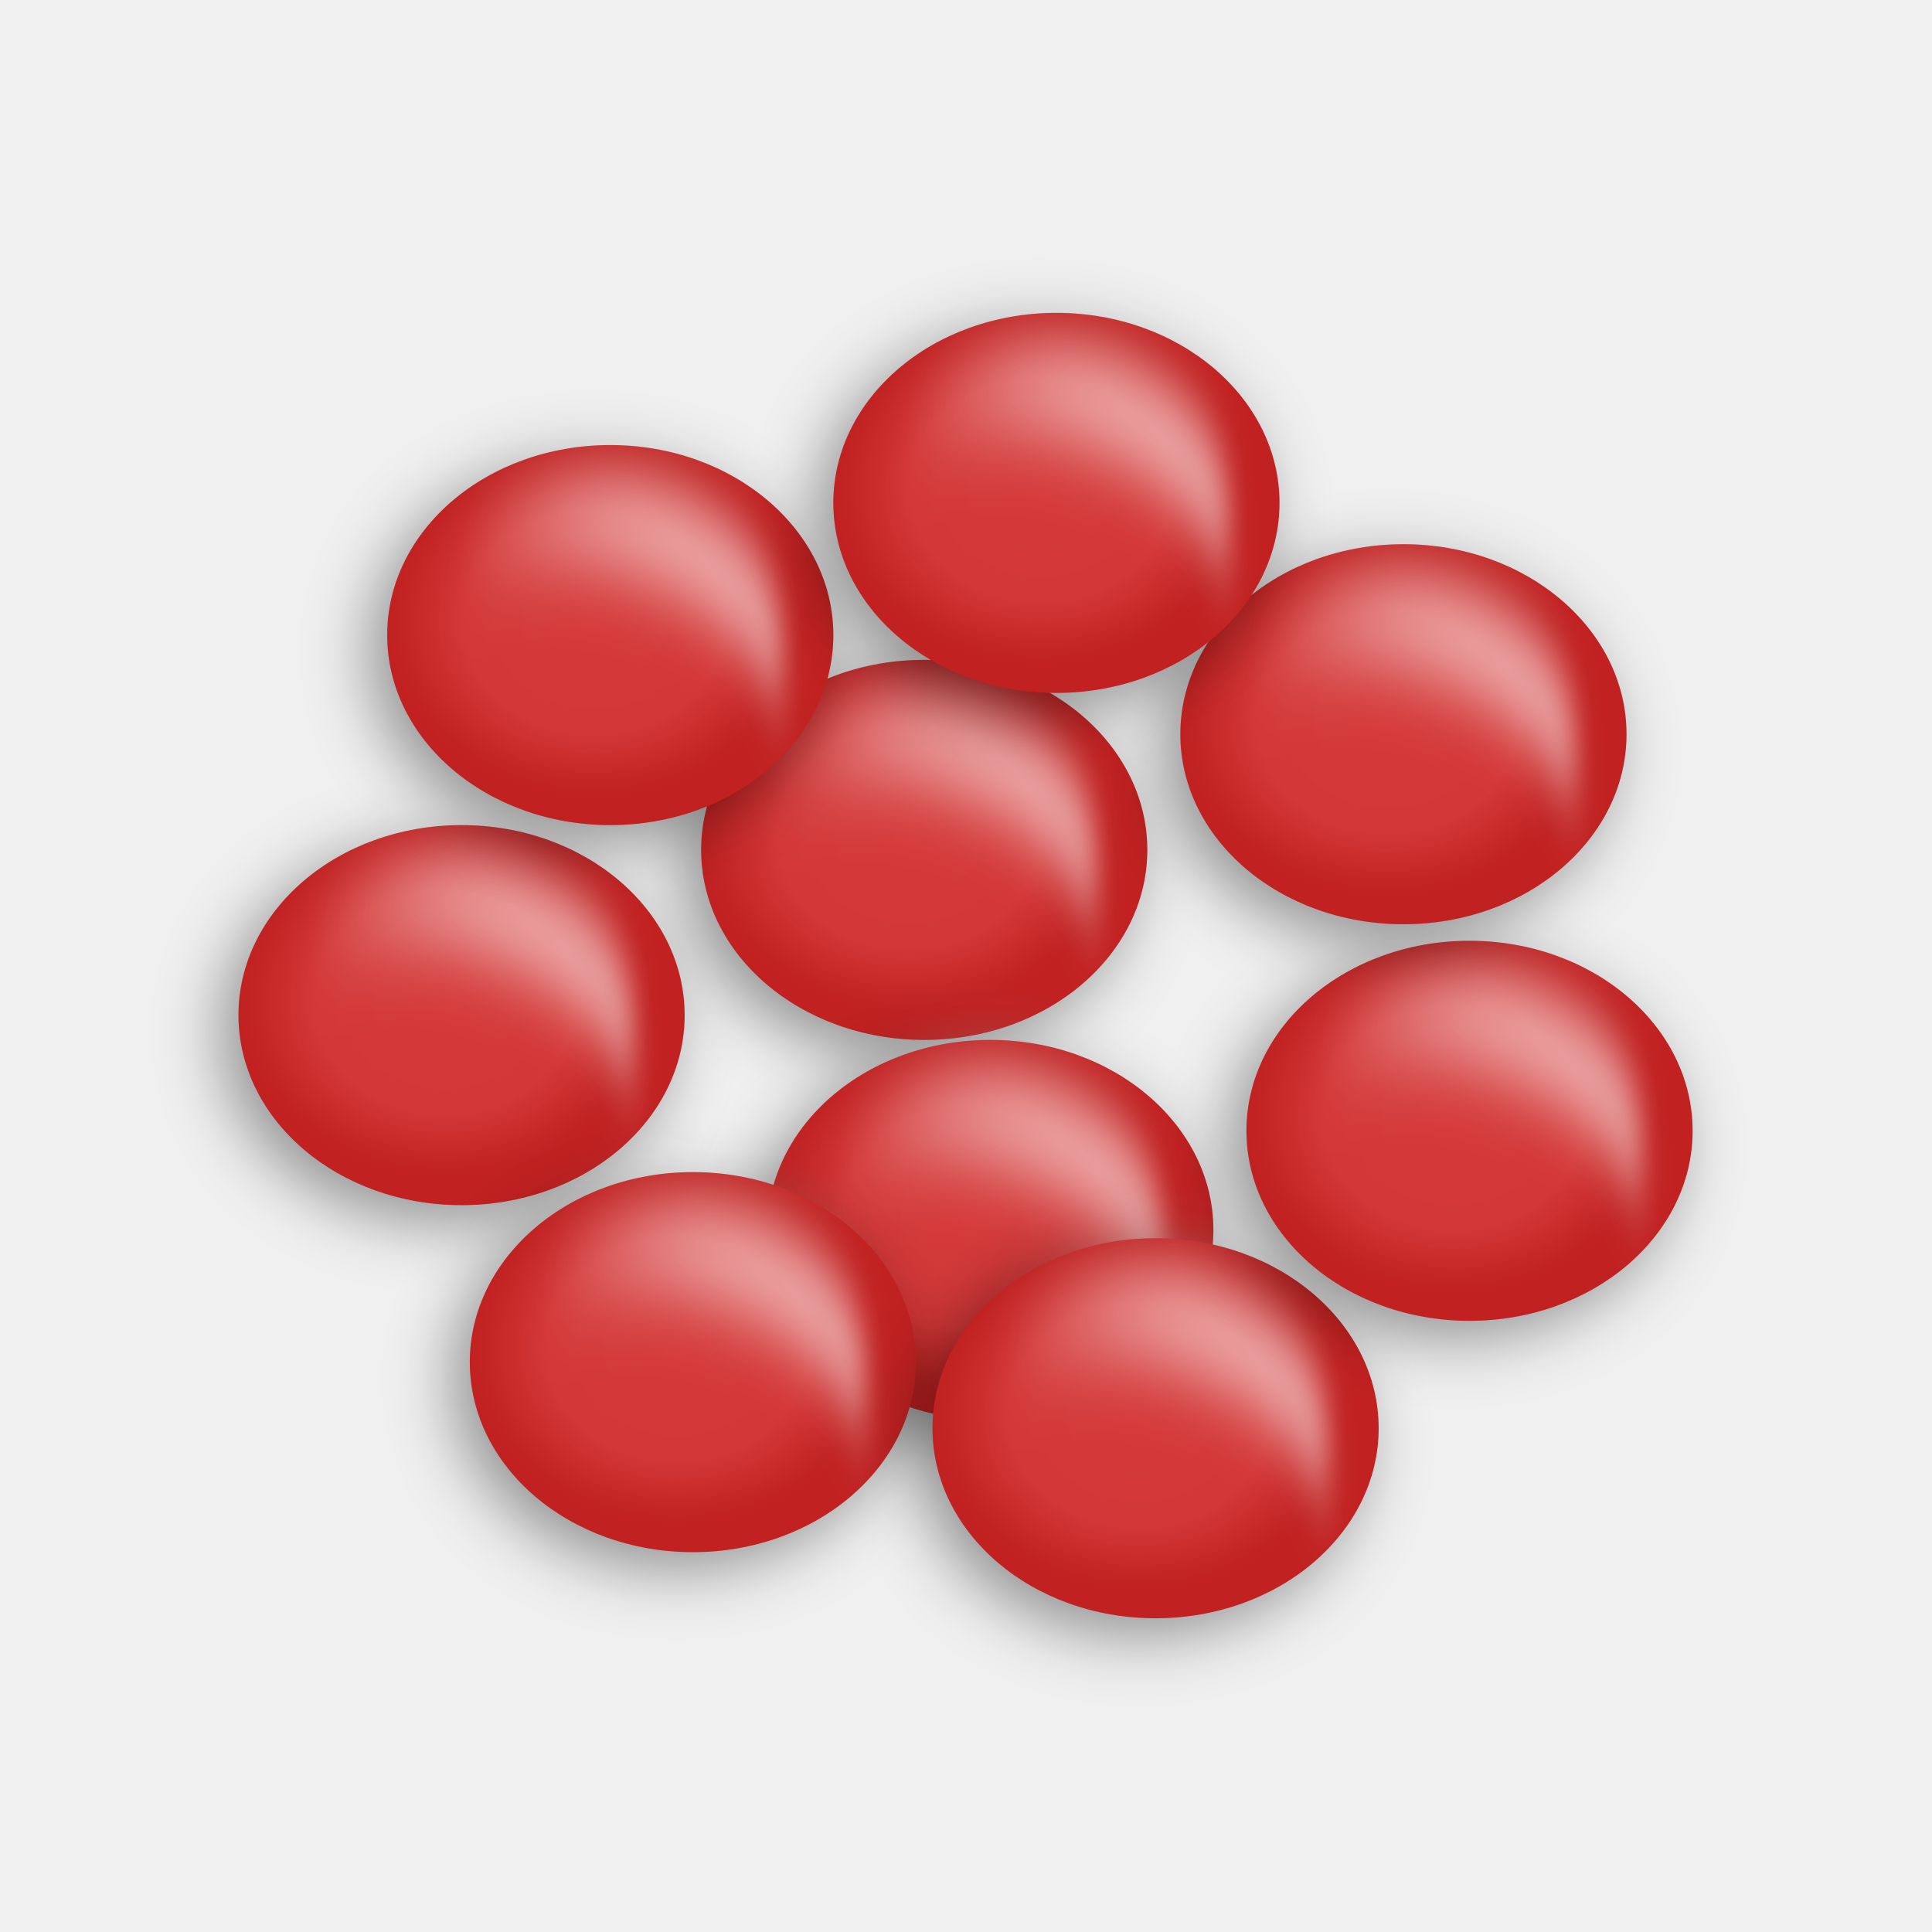
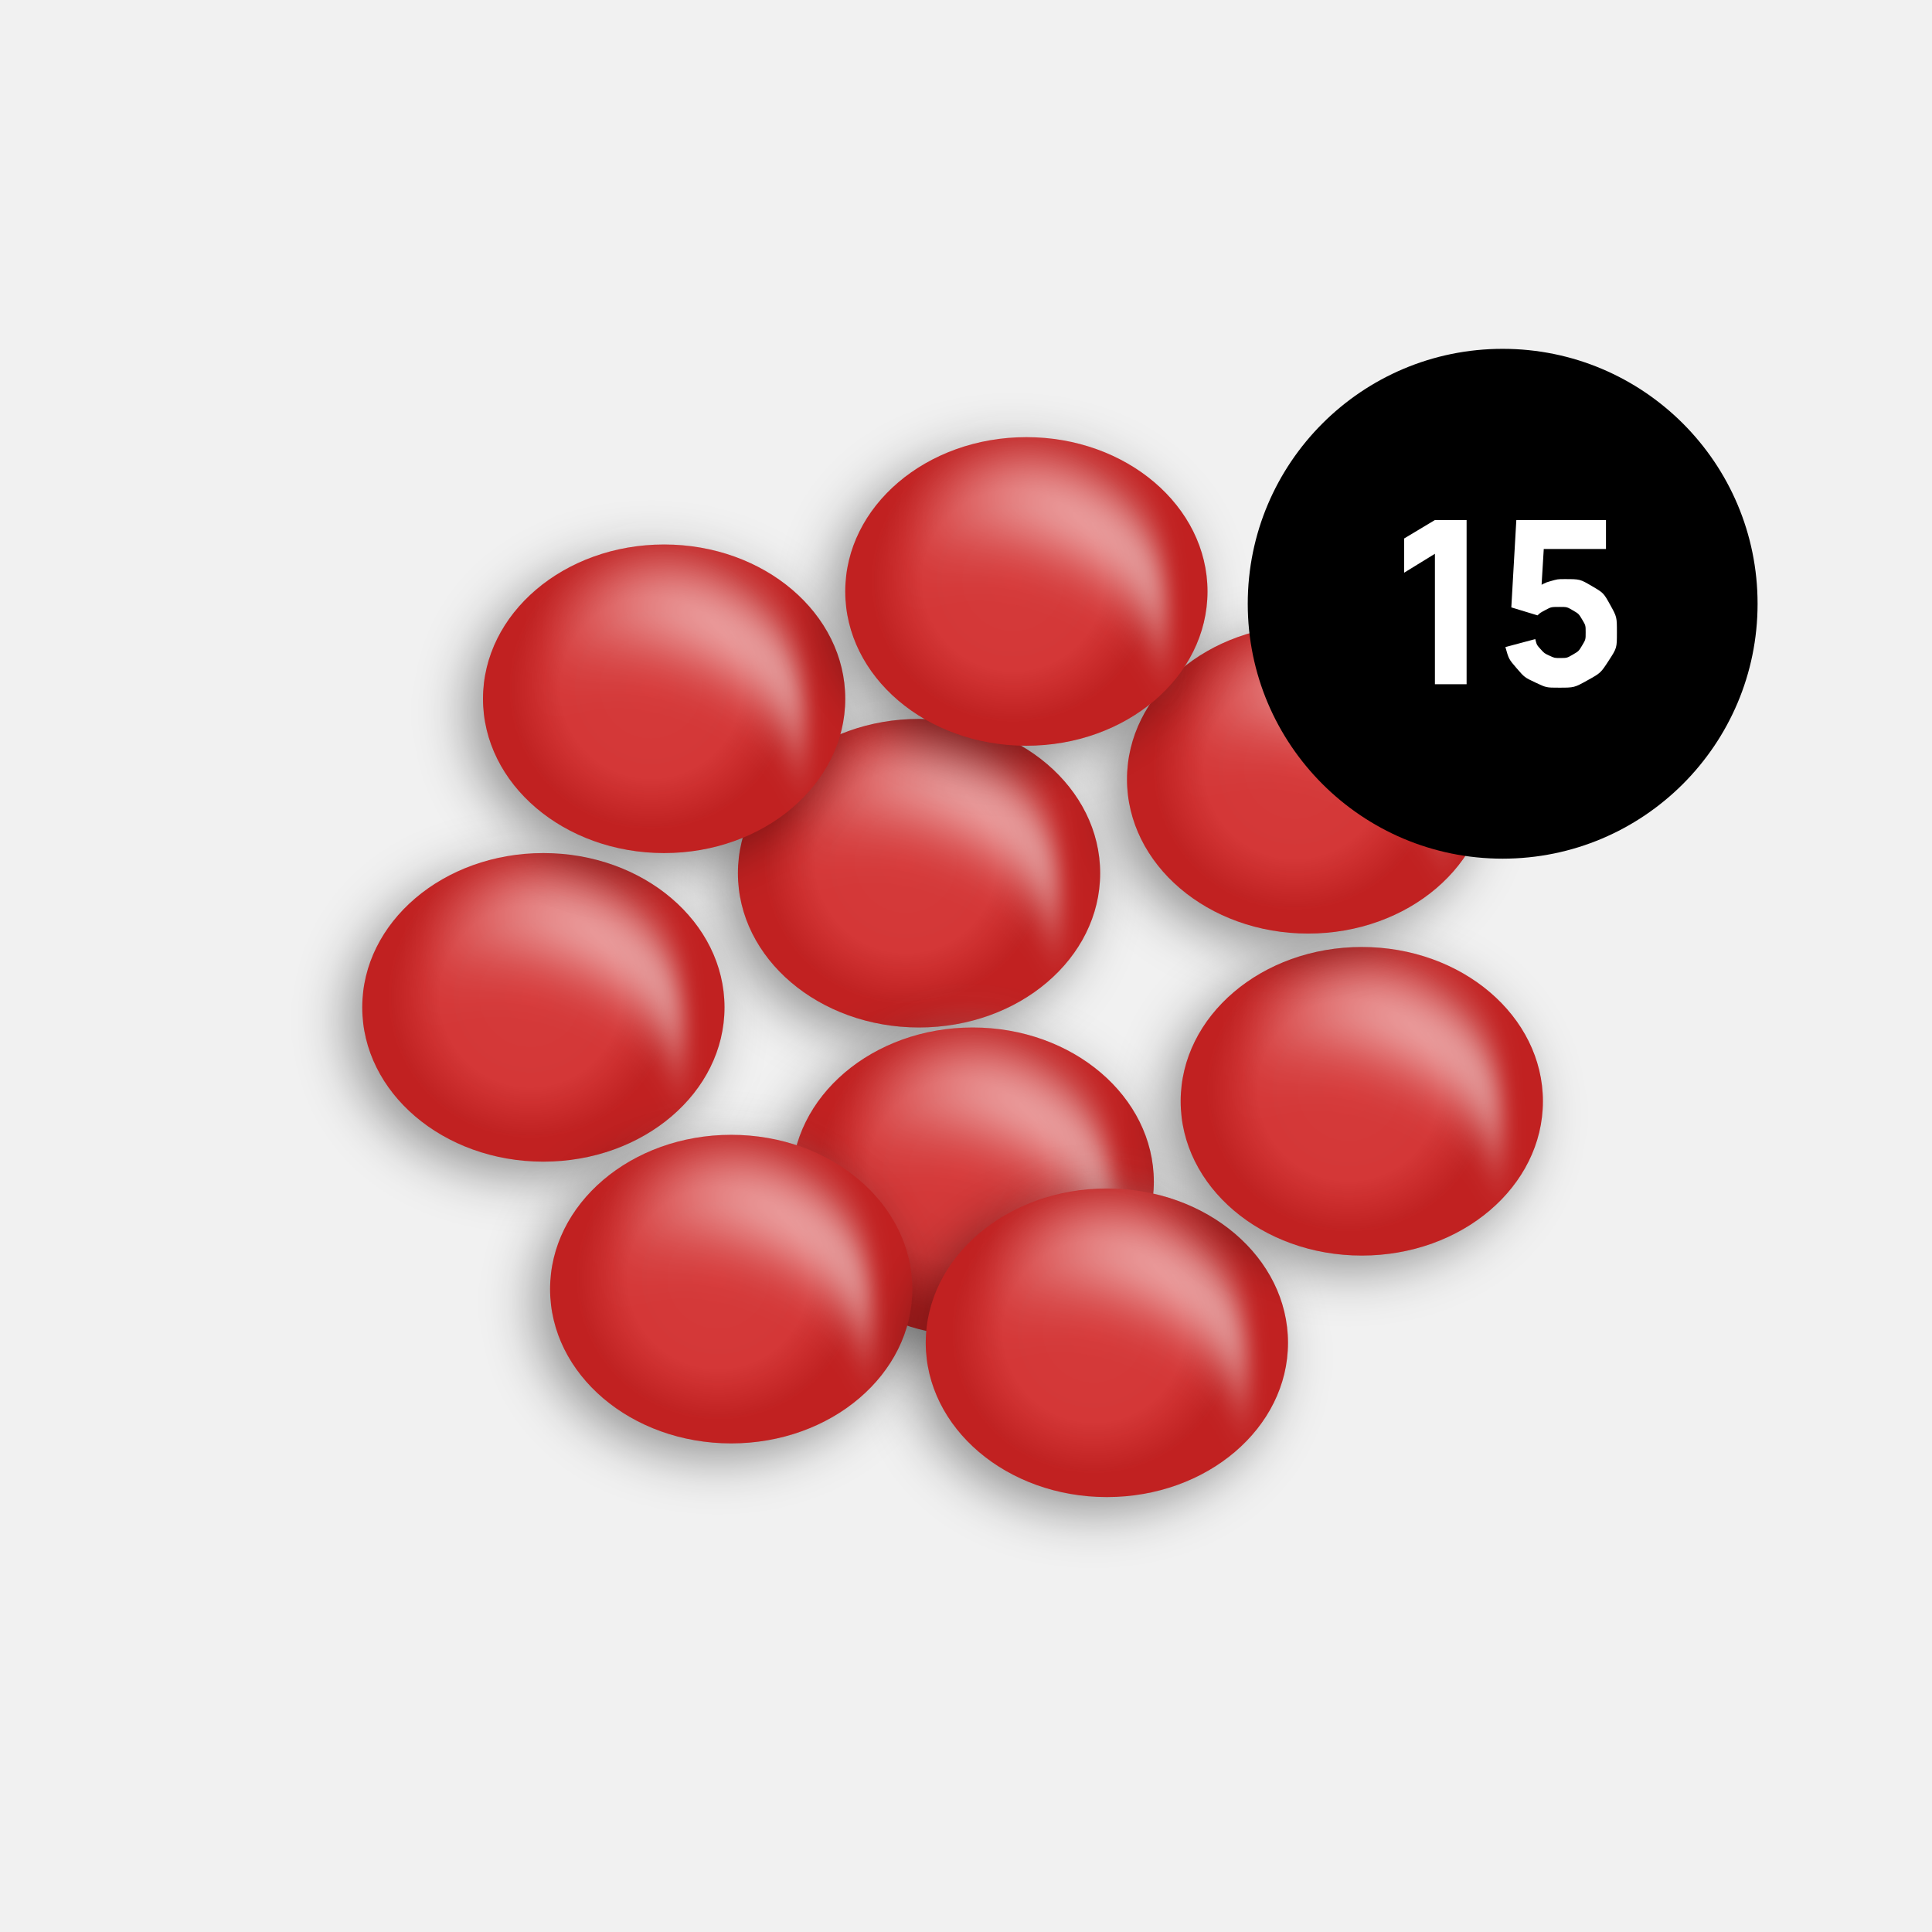
- <svg xmlns="http://www.w3.org/2000/svg" xmlns:xlink="http://www.w3.org/1999/xlink" width="100px" height="100px" viewBox="0 0 100 100" version="1.1" id="svg2499">
-   <defs id="defs2374">
-     <filter x="-0.178" y="-0.209" width="1.356" height="1.417" filterUnits="objectBoundingBox" id="filter-1">
-       <feGaussianBlur stdDeviation="2" in="SourceGraphic" id="feGaussianBlur2297" />
+ <svg xmlns="http://www.w3.org/2000/svg" xmlns:xlink="http://www.w3.org/1999/xlink" width="144px" height="144px" viewBox="0 0 144 144" version="1.1">
+   <defs>
+     <filter x="-22.2%" y="-26.1%" width="144.4%" height="152.2%" filterUnits="objectBoundingBox" id="filter-1">
+       <feGaussianBlur stdDeviation="2" in="SourceGraphic" />
    </filter>
    <radialGradient cx="46.388%" cy="46.388%" fx="46.388%" fy="46.388%" r="46.157%" gradientTransform="translate(0.463878,0.463878),scale(0.851852,1),rotate(90),translate(-0.463878,-0.463878)" id="radialGradient-2">
-       <stop stop-color="#FFFFFF" stop-opacity="0.1" offset="0%" id="stop2300" />
-       <stop stop-color="#FFFFFF" stop-opacity="0.086" offset="63.589%" id="stop2302" />
-       <stop stop-color="#000000" stop-opacity="0.08" offset="100%" id="stop2304" />
+       <stop stop-color="#FFFFFF" stop-opacity="0.1" offset="0%" />
+       <stop stop-color="#FFFFFF" stop-opacity="0.086" offset="63.589%" />
+       <stop stop-color="#000000" stop-opacity="0.08" offset="100%" />
    </radialGradient>
    <ellipse id="path-3" cx="13.5" cy="11.5" rx="13.5" ry="11.5" />
    <radialGradient cx="46.388%" cy="46.388%" fx="46.388%" fy="46.388%" r="46.157%" gradientTransform="translate(0.463878,0.463878),scale(0.851852,1),rotate(90),translate(-0.463878,-0.463878)" id="radialGradient-4">
-       <stop stop-color="#D02424" stop-opacity="0.1" offset="0%" id="stop2308" />
-       <stop stop-color="#D02424" stop-opacity="0.086" offset="63.589%" id="stop2310" />
-       <stop stop-color="#D02424" stop-opacity="0.08" offset="100%" id="stop2312" />
+       <stop stop-color="#D02424" stop-opacity="0.1" offset="0%" />
+       <stop stop-color="#D02424" stop-opacity="0.086" offset="63.589%" />
+       <stop stop-color="#D02424" stop-opacity="0.08" offset="100%" />
    </radialGradient>
-     <filter x="-0.277" y="-0.309" width="1.554" height="1.618" filterUnits="objectBoundingBox" id="filter-5">
-       <feGaussianBlur stdDeviation="2" in="SourceGraphic" id="feGaussianBlur2315" />
+     <filter x="-34.6%" y="-38.6%" width="169.2%" height="177.3%" filterUnits="objectBoundingBox" id="filter-5">
+       <feGaussianBlur stdDeviation="2" in="SourceGraphic" />
    </filter>
-     <filter x="-0.178" y="-0.209" width="1.356" height="1.417" filterUnits="objectBoundingBox" id="filter-6">
-       <feGaussianBlur stdDeviation="2" in="SourceGraphic" id="feGaussianBlur2318" />
+     <filter x="-22.2%" y="-26.1%" width="144.4%" height="152.2%" filterUnits="objectBoundingBox" id="filter-6">
+       <feGaussianBlur stdDeviation="2" in="SourceGraphic" />
    </filter>
    <ellipse id="path-7" cx="13.5" cy="11.5" rx="13.5" ry="11.5" />
-     <filter x="-0.277" y="-0.309" width="1.554" height="1.618" filterUnits="objectBoundingBox" id="filter-8">
-       <feGaussianBlur stdDeviation="2" in="SourceGraphic" id="feGaussianBlur2322" />
+     <filter x="-34.6%" y="-38.6%" width="169.2%" height="177.3%" filterUnits="objectBoundingBox" id="filter-8">
+       <feGaussianBlur stdDeviation="2" in="SourceGraphic" />
    </filter>
-     <filter x="-0.178" y="-0.209" width="1.356" height="1.417" filterUnits="objectBoundingBox" id="filter-9">
-       <feGaussianBlur stdDeviation="2" in="SourceGraphic" id="feGaussianBlur2325" />
+     <filter x="-22.2%" y="-26.1%" width="144.4%" height="152.2%" filterUnits="objectBoundingBox" id="filter-9">
+       <feGaussianBlur stdDeviation="2" in="SourceGraphic" />
    </filter>
    <ellipse id="path-10" cx="13.5" cy="11.5" rx="13.5" ry="11.5" />
-     <filter x="-0.277" y="-0.309" width="1.554" height="1.618" filterUnits="objectBoundingBox" id="filter-11">
-       <feGaussianBlur stdDeviation="2" in="SourceGraphic" id="feGaussianBlur2329" />
+     <filter x="-34.6%" y="-38.6%" width="169.2%" height="177.3%" filterUnits="objectBoundingBox" id="filter-11">
+       <feGaussianBlur stdDeviation="2" in="SourceGraphic" />
    </filter>
-     <filter x="-0.178" y="-0.209" width="1.356" height="1.417" filterUnits="objectBoundingBox" id="filter-12">
-       <feGaussianBlur stdDeviation="2" in="SourceGraphic" id="feGaussianBlur2332" />
+     <filter x="-22.2%" y="-26.1%" width="144.4%" height="152.2%" filterUnits="objectBoundingBox" id="filter-12">
+       <feGaussianBlur stdDeviation="2" in="SourceGraphic" />
    </filter>
    <ellipse id="path-13" cx="13.5" cy="11.5" rx="13.5" ry="11.5" />
-     <filter x="-0.277" y="-0.309" width="1.554" height="1.618" filterUnits="objectBoundingBox" id="filter-14">
-       <feGaussianBlur stdDeviation="2" in="SourceGraphic" id="feGaussianBlur2336" />
+     <filter x="-34.6%" y="-38.6%" width="169.2%" height="177.3%" filterUnits="objectBoundingBox" id="filter-14">
+       <feGaussianBlur stdDeviation="2" in="SourceGraphic" />
    </filter>
-     <filter x="-0.178" y="-0.209" width="1.356" height="1.417" filterUnits="objectBoundingBox" id="filter-15">
-       <feGaussianBlur stdDeviation="2" in="SourceGraphic" id="feGaussianBlur2339" />
+     <filter x="-22.2%" y="-26.1%" width="144.4%" height="152.2%" filterUnits="objectBoundingBox" id="filter-15">
+       <feGaussianBlur stdDeviation="2" in="SourceGraphic" />
    </filter>
    <ellipse id="path-16" cx="13.5" cy="11.5" rx="13.5" ry="11.5" />
-     <filter x="-0.277" y="-0.309" width="1.554" height="1.618" filterUnits="objectBoundingBox" id="filter-17">
-       <feGaussianBlur stdDeviation="2" in="SourceGraphic" id="feGaussianBlur2343" />
+     <filter x="-34.6%" y="-38.6%" width="169.2%" height="177.3%" filterUnits="objectBoundingBox" id="filter-17">
+       <feGaussianBlur stdDeviation="2" in="SourceGraphic" />
    </filter>
-     <filter x="-0.178" y="-0.209" width="1.356" height="1.417" filterUnits="objectBoundingBox" id="filter-18">
-       <feGaussianBlur stdDeviation="2" in="SourceGraphic" id="feGaussianBlur2346" />
+     <filter x="-22.2%" y="-26.1%" width="144.4%" height="152.2%" filterUnits="objectBoundingBox" id="filter-18">
+       <feGaussianBlur stdDeviation="2" in="SourceGraphic" />
    </filter>
    <ellipse id="path-19" cx="13.5" cy="11.5" rx="13.5" ry="11.5" />
-     <filter x="-0.277" y="-0.309" width="1.554" height="1.618" filterUnits="objectBoundingBox" id="filter-20">
-       <feGaussianBlur stdDeviation="2" in="SourceGraphic" id="feGaussianBlur2350" />
+     <filter x="-34.6%" y="-38.6%" width="169.2%" height="177.3%" filterUnits="objectBoundingBox" id="filter-20">
+       <feGaussianBlur stdDeviation="2" in="SourceGraphic" />
    </filter>
-     <filter x="-0.178" y="-0.209" width="1.356" height="1.417" filterUnits="objectBoundingBox" id="filter-21">
-       <feGaussianBlur stdDeviation="2" in="SourceGraphic" id="feGaussianBlur2353" />
+     <filter x="-22.2%" y="-26.1%" width="144.4%" height="152.2%" filterUnits="objectBoundingBox" id="filter-21">
+       <feGaussianBlur stdDeviation="2" in="SourceGraphic" />
    </filter>
    <ellipse id="path-22" cx="13.5" cy="11.5" rx="13.5" ry="11.5" />
-     <filter x="-0.277" y="-0.309" width="1.554" height="1.618" filterUnits="objectBoundingBox" id="filter-23">
-       <feGaussianBlur stdDeviation="2" in="SourceGraphic" id="feGaussianBlur2357" />
+     <filter x="-34.6%" y="-38.6%" width="169.2%" height="177.3%" filterUnits="objectBoundingBox" id="filter-23">
+       <feGaussianBlur stdDeviation="2" in="SourceGraphic" />
    </filter>
-     <filter x="-0.178" y="-0.209" width="1.356" height="1.417" filterUnits="objectBoundingBox" id="filter-24">
-       <feGaussianBlur stdDeviation="2" in="SourceGraphic" id="feGaussianBlur2360" />
+     <filter x="-22.2%" y="-26.1%" width="144.4%" height="152.2%" filterUnits="objectBoundingBox" id="filter-24">
+       <feGaussianBlur stdDeviation="2" in="SourceGraphic" />
    </filter>
    <ellipse id="path-25" cx="13.5" cy="11.5" rx="13.5" ry="11.5" />
-     <filter x="-0.277" y="-0.309" width="1.554" height="1.618" filterUnits="objectBoundingBox" id="filter-26">
-       <feGaussianBlur stdDeviation="2" in="SourceGraphic" id="feGaussianBlur2364" />
+     <filter x="-34.6%" y="-38.6%" width="169.2%" height="177.3%" filterUnits="objectBoundingBox" id="filter-26">
+       <feGaussianBlur stdDeviation="2" in="SourceGraphic" />
    </filter>
-     <filter x="-0.178" y="-0.209" width="1.356" height="1.417" filterUnits="objectBoundingBox" id="filter-27">
-       <feGaussianBlur stdDeviation="2" in="SourceGraphic" id="feGaussianBlur2367" />
+     <filter x="-22.2%" y="-26.1%" width="144.4%" height="152.2%" filterUnits="objectBoundingBox" id="filter-27">
+       <feGaussianBlur stdDeviation="2" in="SourceGraphic" />
    </filter>
    <ellipse id="path-28" cx="13.5" cy="11.5" rx="13.5" ry="11.5" />
-     <filter x="-0.277" y="-0.309" width="1.554" height="1.618" filterUnits="objectBoundingBox" id="filter-29">
-       <feGaussianBlur stdDeviation="2" in="SourceGraphic" id="feGaussianBlur2371" />
+     <filter x="-34.6%" y="-38.6%" width="169.2%" height="177.3%" filterUnits="objectBoundingBox" id="filter-29">
+       <feGaussianBlur stdDeviation="2" in="SourceGraphic" />
    </filter>
-     <radialGradient xlink:href="#radialGradient-4" id="radialGradient3710" gradientTransform="scale(1.083473,0.9229582)" cx="11.56" cy="11.56" fx="11.56" fy="11.56" r="11.502" gradientUnits="userSpaceOnUse" />
-     <radialGradient xlink:href="#radialGradient-2" id="radialGradient3712" gradientTransform="scale(1.083473,0.9229582)" cx="17.098" cy="18.692" fx="17.098" fy="18.692" r="11.502" gradientUnits="userSpaceOnUse" />
-     <radialGradient xlink:href="#radialGradient-4" id="radialGradient3714" gradientTransform="scale(1.083473,0.9229582)" cx="11.56" cy="11.56" fx="11.56" fy="11.56" r="11.502" gradientUnits="userSpaceOnUse" />
-     <radialGradient xlink:href="#radialGradient-2" id="radialGradient3716" gradientTransform="scale(1.083473,0.9229582)" cx="17.098" cy="18.692" fx="17.098" fy="18.692" r="11.502" gradientUnits="userSpaceOnUse" />
-     <radialGradient xlink:href="#radialGradient-4" id="radialGradient3718" gradientTransform="scale(1.083473,0.9229582)" cx="11.56" cy="11.56" fx="11.56" fy="11.56" r="11.502" gradientUnits="userSpaceOnUse" />
-     <radialGradient xlink:href="#radialGradient-2" id="radialGradient3720" gradientTransform="scale(1.083473,0.9229582)" cx="17.098" cy="18.692" fx="17.098" fy="18.692" r="11.502" gradientUnits="userSpaceOnUse" />
-     <radialGradient xlink:href="#radialGradient-4" id="radialGradient3722" gradientTransform="scale(1.083473,0.9229582)" cx="11.56" cy="11.56" fx="11.56" fy="11.56" r="11.502" gradientUnits="userSpaceOnUse" />
-     <radialGradient xlink:href="#radialGradient-2" id="radialGradient3724" gradientTransform="scale(1.083473,0.9229582)" cx="17.098" cy="18.692" fx="17.098" fy="18.692" r="11.502" gradientUnits="userSpaceOnUse" />
-     <radialGradient xlink:href="#radialGradient-4" id="radialGradient3726" gradientTransform="scale(1.083473,0.9229582)" cx="11.56" cy="11.56" fx="11.56" fy="11.56" r="11.502" gradientUnits="userSpaceOnUse" />
-     <radialGradient xlink:href="#radialGradient-2" id="radialGradient3728" gradientTransform="scale(1.083473,0.9229582)" cx="17.098" cy="18.692" fx="17.098" fy="18.692" r="11.502" gradientUnits="userSpaceOnUse" />
-     <radialGradient xlink:href="#radialGradient-4" id="radialGradient3730" gradientTransform="scale(1.083473,0.9229582)" cx="11.56" cy="11.56" fx="11.56" fy="11.56" r="11.502" gradientUnits="userSpaceOnUse" />
-     <radialGradient xlink:href="#radialGradient-2" id="radialGradient3732" gradientTransform="scale(1.083473,0.9229582)" cx="17.098" cy="18.692" fx="17.098" fy="18.692" r="11.502" gradientUnits="userSpaceOnUse" />
-     <radialGradient xlink:href="#radialGradient-4" id="radialGradient3734" gradientTransform="scale(1.083473,0.9229582)" cx="11.56" cy="11.56" fx="11.56" fy="11.56" r="11.502" gradientUnits="userSpaceOnUse" />
-     <radialGradient xlink:href="#radialGradient-2" id="radialGradient3736" gradientTransform="scale(1.083473,0.9229582)" cx="17.098" cy="18.692" fx="17.098" fy="18.692" r="11.502" gradientUnits="userSpaceOnUse" />
-     <radialGradient xlink:href="#radialGradient-4" id="radialGradient3738" gradientTransform="scale(1.083473,0.9229582)" cx="11.56" cy="11.56" fx="11.56" fy="11.56" r="11.502" gradientUnits="userSpaceOnUse" />
-     <radialGradient xlink:href="#radialGradient-2" id="radialGradient3740" gradientTransform="scale(1.083473,0.9229582)" cx="17.098" cy="18.692" fx="17.098" fy="18.692" r="11.502" gradientUnits="userSpaceOnUse" />
-     <radialGradient xlink:href="#radialGradient-4" id="radialGradient3742" gradientTransform="scale(1.083473,0.9229582)" cx="11.56" cy="11.56" fx="11.56" fy="11.56" r="11.502" gradientUnits="userSpaceOnUse" />
-     <radialGradient xlink:href="#radialGradient-2" id="radialGradient3744" gradientTransform="scale(1.083473,0.9229582)" cx="17.098" cy="18.692" fx="17.098" fy="18.692" r="11.502" gradientUnits="userSpaceOnUse" />
  </defs>
-   <g id="seeds-8+" stroke="none" stroke-width="1" fill="none" fill-rule="evenodd" transform="matrix(0.8552833,0,0,0.8552833,7.211955,7.142221)">
-     <g id="Group-2" transform="translate(0,4)">
-       <g id="Group" transform="translate(28,21)">
-         <ellipse id="shadow" fill="#000000" opacity="0.4" style="mix-blend-mode:multiply" filter="url(#filter-1)" cx="18.5" cy="19.083" rx="13.5" ry="11.5" />
-         <g id="colour" transform="translate(6,6.582812)">
-           <use fill="#d02424" xlink:href="#path-3" id="use2377" x="0" y="0" width="100%" height="100%" />
-           <use fill="url(#radialGradient-4)" xlink:href="#path-3" id="use2379" style="fill:url(#radialGradient3710)" x="0" y="0" width="100%" height="100%" />
+   <g id="Page-1" stroke="none" stroke-width="1" fill="none" fill-rule="evenodd">
+     <g id="-" transform="translate(-340, -332)">
+       <g id="seeds-15" transform="translate(340, 332)">
+         <rect id="Rectangle" fill-opacity="0.1" fill="#FFFFFF" x="0" y="0" width="144" height="144" />
+         <g id="Group-2" transform="translate(21, 26)">
+           <g id="Group" transform="translate(28, 21)">
+             <ellipse id="shadow" fill="#000000" opacity="0.4" style="mix-blend-mode: multiply;" filter="url(#filter-1)" cx="18.5" cy="19.083" rx="13.5" ry="11.5" />
+             <g id="colour" transform="translate(6, 6.582812)">
+               <use fill="#D02424" xlink:href="#path-3" />
+               <use fill="url(#radialGradient-4)" xlink:href="#path-3" />
+             </g>
+             <ellipse id="gradient" fill="url(#radialGradient-2)" cx="19.5" cy="18.083" rx="13.5" ry="11.5" />
+             <path d="M12.595,25.035 C11.39,18.696 12.842,14.175 16.952,11.474 C21.061,8.772 25.252,8.852 29.523,11.715 C25.631,10.702 21.79,11.669 17.999,14.614 C14.209,17.558 12.407,21.032 12.595,25.035 Z" id="glow" fill="#FFFFFF" filter="url(#filter-5)" transform="translate(20.85407, 17.2703) rotate(-300) translate(-20.85407, -17.2703) " />
+           </g>
+           <g id="Group" transform="translate(32, 44)">
+             <ellipse id="shadow" fill="#000000" opacity="0.4" style="mix-blend-mode: multiply;" filter="url(#filter-6)" cx="18.5" cy="19.083" rx="13.5" ry="11.5" />
+             <g id="colour" transform="translate(6, 6.582812)">
+               <use fill="#D02424" xlink:href="#path-7" />
+               <use fill="url(#radialGradient-4)" xlink:href="#path-7" />
+             </g>
+             <ellipse id="gradient" fill="url(#radialGradient-2)" cx="19.5" cy="18.083" rx="13.5" ry="11.5" />
+             <path d="M12.595,25.035 C11.39,18.696 12.842,14.175 16.952,11.474 C21.061,8.772 25.252,8.852 29.523,11.715 C25.631,10.702 21.79,11.669 17.999,14.614 C14.209,17.558 12.407,21.032 12.595,25.035 Z" id="glow" fill="#FFFFFF" filter="url(#filter-8)" transform="translate(20.85407, 17.2703) rotate(-300) translate(-20.85407, -17.2703) " />
+           </g>
+           <g id="Group" transform="translate(0, 31)">
+             <ellipse id="shadow" fill="#000000" opacity="0.4" style="mix-blend-mode: multiply;" filter="url(#filter-9)" cx="18.5" cy="19.083" rx="13.5" ry="11.5" />
+             <g id="colour" transform="translate(6, 6.582812)">
+               <use fill="#D02424" xlink:href="#path-10" />
+               <use fill="url(#radialGradient-4)" xlink:href="#path-10" />
+             </g>
+             <ellipse id="gradient" fill="url(#radialGradient-2)" cx="19.5" cy="18.083" rx="13.5" ry="11.5" />
+             <path d="M12.595,25.035 C11.39,18.696 12.842,14.175 16.952,11.474 C21.061,8.772 25.252,8.852 29.523,11.715 C25.631,10.702 21.79,11.669 17.999,14.614 C14.209,17.558 12.407,21.032 12.595,25.035 Z" id="glow" fill="#FFFFFF" filter="url(#filter-11)" transform="translate(20.85407, 17.2703) rotate(-300) translate(-20.85407, -17.2703) " />
+           </g>
+           <g id="Group" transform="translate(14, 52)">
+             <ellipse id="shadow" fill="#000000" opacity="0.4" style="mix-blend-mode: multiply;" filter="url(#filter-12)" cx="18.5" cy="19.083" rx="13.5" ry="11.5" />
+             <g id="colour" transform="translate(6, 6.582812)">
+               <use fill="#D02424" xlink:href="#path-13" />
+               <use fill="url(#radialGradient-4)" xlink:href="#path-13" />
+             </g>
+             <ellipse id="gradient" fill="url(#radialGradient-2)" cx="19.5" cy="18.083" rx="13.5" ry="11.5" />
+             <path d="M12.595,25.035 C11.39,18.696 12.842,14.175 16.952,11.474 C21.061,8.772 25.252,8.852 29.523,11.715 C25.631,10.702 21.79,11.669 17.999,14.614 C14.209,17.558 12.407,21.032 12.595,25.035 Z" id="glow" fill="#FFFFFF" filter="url(#filter-14)" transform="translate(20.85407, 17.2703) rotate(-300) translate(-20.85407, -17.2703) " />
+           </g>
+           <g id="Group" transform="translate(42, 56)">
+             <ellipse id="shadow" fill="#000000" opacity="0.4" style="mix-blend-mode: multiply;" filter="url(#filter-15)" cx="18.5" cy="19.083" rx="13.5" ry="11.5" />
+             <g id="colour" transform="translate(6, 6.582812)">
+               <use fill="#D02424" xlink:href="#path-16" />
+               <use fill="url(#radialGradient-4)" xlink:href="#path-16" />
+             </g>
+             <ellipse id="gradient" fill="url(#radialGradient-2)" cx="19.5" cy="18.083" rx="13.5" ry="11.5" />
+             <path d="M12.595,25.035 C11.39,18.696 12.842,14.175 16.952,11.474 C21.061,8.772 25.252,8.852 29.523,11.715 C25.631,10.702 21.79,11.669 17.999,14.614 C14.209,17.558 12.407,21.032 12.595,25.035 Z" id="glow" fill="#FFFFFF" filter="url(#filter-17)" transform="translate(20.85407, 17.2703) rotate(-300) translate(-20.85407, -17.2703) " />
+           </g>
+           <g id="Group" transform="translate(61, 38)">
+             <ellipse id="shadow" fill="#000000" opacity="0.4" style="mix-blend-mode: multiply;" filter="url(#filter-18)" cx="18.5" cy="19.083" rx="13.5" ry="11.5" />
+             <g id="colour" transform="translate(6, 6.582812)">
+               <use fill="#D02424" xlink:href="#path-19" />
+               <use fill="url(#radialGradient-4)" xlink:href="#path-19" />
+             </g>
+             <ellipse id="gradient" fill="url(#radialGradient-2)" cx="19.5" cy="18.083" rx="13.5" ry="11.5" />
+             <path d="M12.595,25.035 C11.39,18.696 12.842,14.175 16.952,11.474 C21.061,8.772 25.252,8.852 29.523,11.715 C25.631,10.702 21.79,11.669 17.999,14.614 C14.209,17.558 12.407,21.032 12.595,25.035 Z" id="glow" fill="#FFFFFF" filter="url(#filter-20)" transform="translate(20.85407, 17.2703) rotate(-300) translate(-20.85407, -17.2703) " />
+           </g>
+           <g id="Group" transform="translate(57, 14)">
+             <ellipse id="shadow" fill="#000000" opacity="0.4" style="mix-blend-mode: multiply;" filter="url(#filter-21)" cx="18.5" cy="19.083" rx="13.5" ry="11.5" />
+             <g id="colour" transform="translate(6, 6.582812)">
+               <use fill="#D02424" xlink:href="#path-22" />
+               <use fill="url(#radialGradient-4)" xlink:href="#path-22" />
+             </g>
+             <ellipse id="gradient" fill="url(#radialGradient-2)" cx="19.5" cy="18.083" rx="13.5" ry="11.5" />
+             <path d="M12.595,25.035 C11.39,18.696 12.842,14.175 16.952,11.474 C21.061,8.772 25.252,8.852 29.523,11.715 C25.631,10.702 21.79,11.669 17.999,14.614 C14.209,17.558 12.407,21.032 12.595,25.035 Z" id="glow" fill="#FFFFFF" filter="url(#filter-23)" transform="translate(20.85407, 17.2703) rotate(-300) translate(-20.85407, -17.2703) " />
+           </g>
+           <g id="Group" transform="translate(9, 8)">
+             <ellipse id="shadow" fill="#000000" opacity="0.4" style="mix-blend-mode: multiply;" filter="url(#filter-24)" cx="18.5" cy="19.083" rx="13.5" ry="11.5" />
+             <g id="colour" transform="translate(6, 6.582812)">
+               <use fill="#D02424" xlink:href="#path-25" />
+               <use fill="url(#radialGradient-4)" xlink:href="#path-25" />
+             </g>
+             <ellipse id="gradient" fill="url(#radialGradient-2)" cx="19.5" cy="18.083" rx="13.5" ry="11.5" />
+             <path d="M12.595,25.035 C11.39,18.696 12.842,14.175 16.952,11.474 C21.061,8.772 25.252,8.852 29.523,11.715 C25.631,10.702 21.79,11.669 17.999,14.614 C14.209,17.558 12.407,21.032 12.595,25.035 Z" id="glow" fill="#FFFFFF" filter="url(#filter-26)" transform="translate(20.85407, 17.2703) rotate(-300) translate(-20.85407, -17.2703) " />
+           </g>
+           <g id="Group" transform="translate(36, 0)">
+             <ellipse id="shadow" fill="#000000" opacity="0.4" style="mix-blend-mode: multiply;" filter="url(#filter-27)" cx="18.5" cy="19.083" rx="13.5" ry="11.5" />
+             <g id="colour" transform="translate(6, 6.582812)">
+               <use fill="#D02424" xlink:href="#path-28" />
+               <use fill="url(#radialGradient-4)" xlink:href="#path-28" />
+             </g>
+             <ellipse id="gradient" fill="url(#radialGradient-2)" cx="19.5" cy="18.083" rx="13.5" ry="11.5" />
+             <path d="M12.595,25.035 C11.39,18.696 12.842,14.175 16.952,11.474 C21.061,8.772 25.252,8.852 29.523,11.715 C25.631,10.702 21.79,11.669 17.999,14.614 C14.209,17.558 12.407,21.032 12.595,25.035 Z" id="glow" fill="#FFFFFF" filter="url(#filter-29)" transform="translate(20.85407, 17.2703) rotate(-300) translate(-20.85407, -17.2703) " />
+           </g>
        </g>
-         <ellipse id="gradient" fill="url(#radialGradient-2)" cx="19.5" cy="18.083" rx="13.5" ry="11.5" style="fill:url(#radialGradient3712)" />
-         <path d="m 12.595,25.035 c -1.205,-6.339 0.247,-10.86 4.357,-13.562 4.11,-2.702 8.3,-2.622 12.571,0.241 -3.892,-1.012 -7.734,-0.046 -11.524,2.899 -3.79,2.945 -5.592,6.419 -5.404,10.421 z" id="glow" fill="#ffffff" filter="url(#filter-5)" transform="rotate(60,20.85407,17.2703)" />
-       </g>
-       <g id="g2397" transform="translate(32,44)">
-         <ellipse id="ellipse2385" fill="#000000" opacity="0.4" style="mix-blend-mode:multiply" filter="url(#filter-6)" cx="18.5" cy="19.083" rx="13.5" ry="11.5" />
-         <g id="g2391" transform="translate(6,6.582812)">
-           <use fill="#d02424" xlink:href="#path-7" id="use2387" x="0" y="0" width="100%" height="100%" />
-           <use fill="url(#radialGradient-4)" xlink:href="#path-7" id="use2389" style="fill:url(#radialGradient3714)" x="0" y="0" width="100%" height="100%" />
+         <g id="Group" transform="translate(93, 26)">
+           <circle id="Oval" fill="#000000" cx="19" cy="19" r="19" />
+           <path d="M16.312,25 L16.312,12.76 L13.95,12.76 L11.655,14.137 L11.655,16.687 L13.95,15.276 L13.95,25 L16.312,25 Z M23.18,25.255 C24.337,25.255 24.337,25.255 25.323,24.707 C26.308,24.159 26.308,24.159 26.912,23.228 C27.515,22.297 27.515,22.297 27.515,21.141 C27.515,19.985 27.515,19.985 27.018,19.088 C26.521,18.192 26.521,18.192 25.641,17.677 C24.762,17.163 24.762,17.163 23.605,17.163 C23.096,17.163 23.096,17.163 22.509,17.333 C22.274,17.401 22.274,17.401 22.06,17.502 L21.901,17.585 L22.063,14.919 L26.7,14.919 L26.7,12.76 L20.018,12.76 L19.645,19.271 L21.599,19.866 C21.803,19.671 21.803,19.671 22.212,19.454 C22.619,19.237 22.619,19.237 23.265,19.237 C23.793,19.237 23.793,19.237 24.23,19.492 C24.668,19.747 24.668,19.747 24.927,20.18 C25.186,20.614 25.186,20.614 25.186,21.141 C25.186,21.668 25.186,21.668 24.927,22.102 C24.668,22.535 24.668,22.535 24.23,22.79 C23.793,23.045 23.793,23.045 23.265,23.045 C22.866,23.045 22.866,23.045 22.488,22.871 C22.11,22.697 22.11,22.697 21.825,22.382 C21.54,22.067 21.54,22.067 21.43,21.634 L21.43,21.634 L19.203,22.229 C19.457,23.13 19.457,23.13 20.044,23.81 C20.631,24.49 20.631,24.49 21.442,24.872 C22.254,25.255 22.254,25.255 23.18,25.255 Z" id="Combined-Shape" fill="#FFFFFF" />
        </g>
-         <ellipse id="ellipse2393" fill="url(#radialGradient-2)" cx="19.5" cy="18.083" rx="13.5" ry="11.5" style="fill:url(#radialGradient3716)" />
-         <path d="m 12.595,25.035 c -1.205,-6.339 0.247,-10.86 4.357,-13.562 4.11,-2.702 8.3,-2.622 12.571,0.241 -3.892,-1.012 -7.734,-0.046 -11.524,2.899 -3.79,2.945 -5.592,6.419 -5.404,10.421 z" id="path2395" fill="#ffffff" filter="url(#filter-8)" transform="rotate(60,20.85407,17.2703)" />
-       </g>
-       <g id="g2411" transform="translate(0,31)">
-         <ellipse id="ellipse2399" fill="#000000" opacity="0.4" style="mix-blend-mode:multiply" filter="url(#filter-9)" cx="18.5" cy="19.083" rx="13.5" ry="11.5" />
-         <g id="g2405" transform="translate(6,6.582812)">
-           <use fill="#d02424" xlink:href="#path-10" id="use2401" x="0" y="0" width="100%" height="100%" />
-           <use fill="url(#radialGradient-4)" xlink:href="#path-10" id="use2403" style="fill:url(#radialGradient3718)" x="0" y="0" width="100%" height="100%" />
-         </g>
-         <ellipse id="ellipse2407" fill="url(#radialGradient-2)" cx="19.5" cy="18.083" rx="13.5" ry="11.5" style="fill:url(#radialGradient3720)" />
-         <path d="m 12.595,25.035 c -1.205,-6.339 0.247,-10.86 4.357,-13.562 4.11,-2.702 8.3,-2.622 12.571,0.241 -3.892,-1.012 -7.734,-0.046 -11.524,2.899 -3.79,2.945 -5.592,6.419 -5.404,10.421 z" id="path2409" fill="#ffffff" filter="url(#filter-11)" transform="rotate(60,20.85407,17.2703)" />
-       </g>
-       <g id="g2425" transform="translate(14,52)">
-         <ellipse id="ellipse2413" fill="#000000" opacity="0.4" style="mix-blend-mode:multiply" filter="url(#filter-12)" cx="18.5" cy="19.083" rx="13.5" ry="11.5" />
-         <g id="g2419" transform="translate(6,6.582812)">
-           <use fill="#d02424" xlink:href="#path-13" id="use2415" x="0" y="0" width="100%" height="100%" />
-           <use fill="url(#radialGradient-4)" xlink:href="#path-13" id="use2417" style="fill:url(#radialGradient3722)" x="0" y="0" width="100%" height="100%" />
-         </g>
-         <ellipse id="ellipse2421" fill="url(#radialGradient-2)" cx="19.5" cy="18.083" rx="13.5" ry="11.5" style="fill:url(#radialGradient3724)" />
-         <path d="m 12.595,25.035 c -1.205,-6.339 0.247,-10.86 4.357,-13.562 4.11,-2.702 8.3,-2.622 12.571,0.241 -3.892,-1.012 -7.734,-0.046 -11.524,2.899 -3.79,2.945 -5.592,6.419 -5.404,10.421 z" id="path2423" fill="#ffffff" filter="url(#filter-14)" transform="rotate(60,20.85407,17.2703)" />
-       </g>
-       <g id="g2439" transform="translate(42,56)">
-         <ellipse id="ellipse2427" fill="#000000" opacity="0.4" style="mix-blend-mode:multiply" filter="url(#filter-15)" cx="18.5" cy="19.083" rx="13.5" ry="11.5" />
-         <g id="g2433" transform="translate(6,6.582812)">
-           <use fill="#d02424" xlink:href="#path-16" id="use2429" x="0" y="0" width="100%" height="100%" />
-           <use fill="url(#radialGradient-4)" xlink:href="#path-16" id="use2431" style="fill:url(#radialGradient3726)" x="0" y="0" width="100%" height="100%" />
-         </g>
-         <ellipse id="ellipse2435" fill="url(#radialGradient-2)" cx="19.5" cy="18.083" rx="13.5" ry="11.5" style="fill:url(#radialGradient3728)" />
-         <path d="m 12.595,25.035 c -1.205,-6.339 0.247,-10.86 4.357,-13.562 4.11,-2.702 8.3,-2.622 12.571,0.241 -3.892,-1.012 -7.734,-0.046 -11.524,2.899 -3.79,2.945 -5.592,6.419 -5.404,10.421 z" id="path2437" fill="#ffffff" filter="url(#filter-17)" transform="rotate(60,20.85407,17.2703)" />
-       </g>
-       <g id="g2453" transform="translate(61,38)">
-         <ellipse id="ellipse2441" fill="#000000" opacity="0.4" style="mix-blend-mode:multiply" filter="url(#filter-18)" cx="18.5" cy="19.083" rx="13.5" ry="11.5" />
-         <g id="g2447" transform="translate(6,6.582812)">
-           <use fill="#d02424" xlink:href="#path-19" id="use2443" x="0" y="0" width="100%" height="100%" />
-           <use fill="url(#radialGradient-4)" xlink:href="#path-19" id="use2445" style="fill:url(#radialGradient3730)" x="0" y="0" width="100%" height="100%" />
-         </g>
-         <ellipse id="ellipse2449" fill="url(#radialGradient-2)" cx="19.5" cy="18.083" rx="13.5" ry="11.5" style="fill:url(#radialGradient3732)" />
-         <path d="m 12.595,25.035 c -1.205,-6.339 0.247,-10.86 4.357,-13.562 4.11,-2.702 8.3,-2.622 12.571,0.241 -3.892,-1.012 -7.734,-0.046 -11.524,2.899 -3.79,2.945 -5.592,6.419 -5.404,10.421 z" id="path2451" fill="#ffffff" filter="url(#filter-20)" transform="rotate(60,20.85407,17.2703)" />
-       </g>
-       <g id="g2467" transform="translate(57,14)">
-         <ellipse id="ellipse2455" fill="#000000" opacity="0.4" style="mix-blend-mode:multiply" filter="url(#filter-21)" cx="18.5" cy="19.083" rx="13.5" ry="11.5" />
-         <g id="g2461" transform="translate(6,6.582812)">
-           <use fill="#d02424" xlink:href="#path-22" id="use2457" x="0" y="0" width="100%" height="100%" />
-           <use fill="url(#radialGradient-4)" xlink:href="#path-22" id="use2459" style="fill:url(#radialGradient3734)" x="0" y="0" width="100%" height="100%" />
-         </g>
-         <ellipse id="ellipse2463" fill="url(#radialGradient-2)" cx="19.5" cy="18.083" rx="13.5" ry="11.5" style="fill:url(#radialGradient3736)" />
-         <path d="m 12.595,25.035 c -1.205,-6.339 0.247,-10.86 4.357,-13.562 4.11,-2.702 8.3,-2.622 12.571,0.241 -3.892,-1.012 -7.734,-0.046 -11.524,2.899 -3.79,2.945 -5.592,6.419 -5.404,10.421 z" id="path2465" fill="#ffffff" filter="url(#filter-23)" transform="rotate(60,20.85407,17.2703)" />
-       </g>
-       <g id="g2481" transform="translate(9,8)">
-         <ellipse id="ellipse2469" fill="#000000" opacity="0.4" style="mix-blend-mode:multiply" filter="url(#filter-24)" cx="18.5" cy="19.083" rx="13.5" ry="11.5" />
-         <g id="g2475" transform="translate(6,6.582812)">
-           <use fill="#d02424" xlink:href="#path-25" id="use2471" x="0" y="0" width="100%" height="100%" />
-           <use fill="url(#radialGradient-4)" xlink:href="#path-25" id="use2473" style="fill:url(#radialGradient3738)" x="0" y="0" width="100%" height="100%" />
-         </g>
-         <ellipse id="ellipse2477" fill="url(#radialGradient-2)" cx="19.5" cy="18.083" rx="13.5" ry="11.5" style="fill:url(#radialGradient3740)" />
-         <path d="m 12.595,25.035 c -1.205,-6.339 0.247,-10.86 4.357,-13.562 4.11,-2.702 8.3,-2.622 12.571,0.241 -3.892,-1.012 -7.734,-0.046 -11.524,2.899 -3.79,2.945 -5.592,6.419 -5.404,10.421 z" id="path2479" fill="#ffffff" filter="url(#filter-26)" transform="rotate(60,20.85407,17.2703)" />
-       </g>
-       <g id="g2495" transform="translate(36)">
-         <ellipse id="ellipse2483" fill="#000000" opacity="0.4" style="mix-blend-mode:multiply" filter="url(#filter-27)" cx="18.5" cy="19.083" rx="13.5" ry="11.5" />
-         <g id="g2489" transform="translate(6,6.582812)">
-           <use fill="#d02424" xlink:href="#path-28" id="use2485" x="0" y="0" width="100%" height="100%" />
-           <use fill="url(#radialGradient-4)" xlink:href="#path-28" id="use2487" style="fill:url(#radialGradient3742)" x="0" y="0" width="100%" height="100%" />
-         </g>
-         <ellipse id="ellipse2491" fill="url(#radialGradient-2)" cx="19.5" cy="18.083" rx="13.5" ry="11.5" style="fill:url(#radialGradient3744)" />
-         <path d="m 12.595,25.035 c -1.205,-6.339 0.247,-10.86 4.357,-13.562 4.11,-2.702 8.3,-2.622 12.571,0.241 -3.892,-1.012 -7.734,-0.046 -11.524,2.899 -3.79,2.945 -5.592,6.419 -5.404,10.421 z" id="path2493" fill="#ffffff" filter="url(#filter-29)" transform="rotate(60,20.85407,17.2703)" />
      </g>
    </g>
  </g>
</svg>
